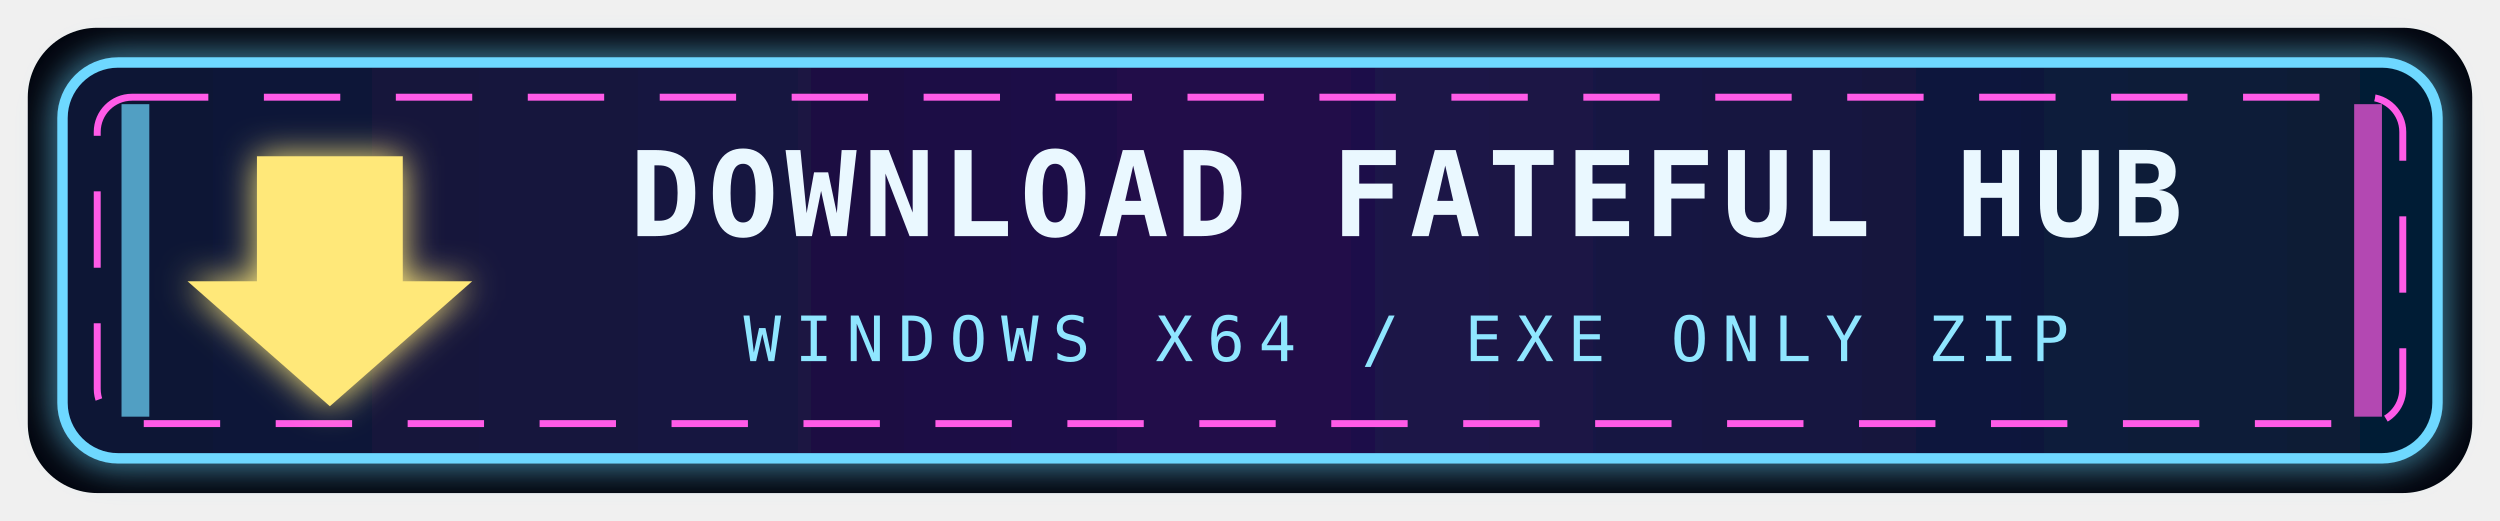
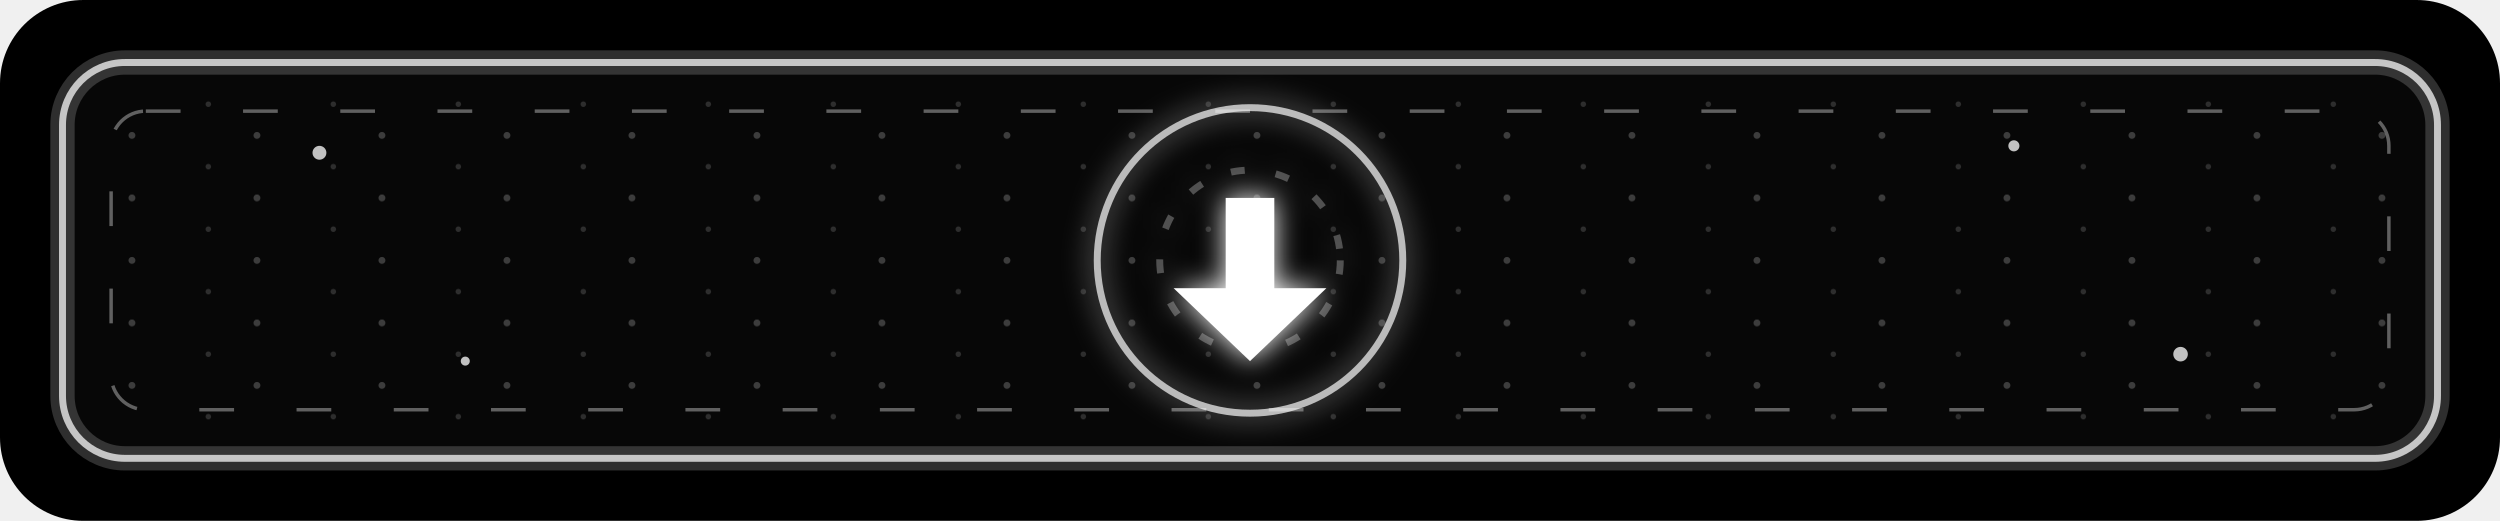
<svg xmlns="http://www.w3.org/2000/svg" width="720" height="150" viewBox="0 0 720 150" role="img" aria-labelledby="title desc">
  <defs>
-     <linearGradient id="buttonFill" x1="0" y1="0" x2="1" y2="0">
-       <stop offset="0%" stop-color="#0c1434" />
-       <stop offset="50%" stop-color="#22104a" />
-       <stop offset="100%" stop-color="#051e34" />
-     </linearGradient>
-     <filter id="glow" x="-40%" y="-80%" width="180%" height="260%">
-       <feGaussianBlur stdDeviation="5" result="blur" />
+     <filter id="glow" x="-50%" y="-90%" width="200%" height="280%">
+       <feGaussianBlur stdDeviation="4" result="blur" />
      <feMerge>
        <feMergeNode in="blur" />
        <feMergeNode in="SourceGraphic" />
      </feMerge>
    </filter>
+     <pattern id="dust" width="36" height="18" patternUnits="userSpaceOnUse">
+       <circle cx="2" cy="3" r="1" fill="#fff" opacity="0.25" />
+       <circle cx="24" cy="12" r="0.8" fill="#fff" opacity="0.18" />
+     </pattern>
  </defs>
-   <rect x="8" y="8" width="704" height="134" rx="20" fill="#02040d" />
-   <rect x="18" y="18" width="684" height="114" rx="16" fill="url(#buttonFill)" stroke="#6ed8ff" stroke-width="3" filter="url(#glow)" />
-   <rect x="28" y="28" width="664" height="94" rx="10" fill="none" stroke="#ff5be7" stroke-width="2" stroke-dasharray="22 16">
-     <animate attributeName="stroke-dashoffset" from="0" to="-152" dur="3.5s" repeatCount="indefinite" />
+   <rect width="720" height="150" rx="24" fill="#000" />
+   <rect x="18" y="18" width="684" height="114" rx="18" fill="#070707" stroke="#fff" stroke-opacity="0.72" stroke-width="2" />
+   <rect x="28" y="28" width="664" height="94" rx="12" fill="url(#dust)" opacity="0.85">
+     <animateTransform attributeName="transform" type="translate" values="0 0;-36 18;0 0" dur="8s" repeatCount="indefinite" />
  </rect>
-   <g transform="translate(74 75)" filter="url(#glow)">
-     <path d="M0 -30 H42 V6 H62 L21 42 -20 6 H0 Z" fill="#ffe879">
-       <animateTransform attributeName="transform" type="translate" values="0 -4;0 5;0 -4" dur="1.6s" repeatCount="indefinite" />
+   <rect x="32" y="32" width="656" height="86" rx="10" fill="none" stroke="#fff" stroke-opacity="0.36" stroke-width="1" stroke-dasharray="10 18">
+     <animate attributeName="stroke-dashoffset" values="0;-112" dur="4s" repeatCount="indefinite" />
+   </rect>
+   <g transform="translate(360 75)" filter="url(#glow)">
+     <circle r="44" fill="none" stroke="#fff" stroke-opacity="0.68" stroke-width="2" />
+     <circle r="26" fill="none" stroke="#fff" stroke-opacity="0.28" stroke-width="2" stroke-dasharray="4 9">
+       <animateTransform attributeName="transform" type="rotate" from="0" to="360" dur="5s" repeatCount="indefinite" />
+     </circle>
+     <path d="M-7 -18 H7 V8 H22 L0 29 -22 8 H-7 Z" fill="#fff">
+       <animateTransform attributeName="transform" type="translate" values="0 -4;0 5;0 -4" dur="1.7s" repeatCount="indefinite" />
    </path>
  </g>
-   <g font-family="Consolas, Monaco, monospace" text-anchor="middle">
-     <text x="405" y="68" font-size="34" font-weight="800" fill="#eaf8ff" letter-spacing="2">DOWNLOAD FATEFUL HUB</text>
-     <text x="405" y="104" font-size="18" fill="#8fe6ff" letter-spacing="4">WINDOWS X64 / EXE ONLY ZIP</text>
+   <g fill="#fff" opacity="0.75">
+     <circle cx="92" cy="44" r="2">
+       <animate attributeName="opacity" values="0.2;0.9;0.2" dur="2.2s" repeatCount="indefinite" />
+     </circle>
+     <circle cx="134" cy="104" r="1.3">
+       <animate attributeName="opacity" values="0.9;0.15;0.9" dur="2.8s" repeatCount="indefinite" />
+     </circle>
+     <circle cx="580" cy="42" r="1.6">
+       <animate attributeName="opacity" values="0.15;0.85;0.15" dur="2.4s" repeatCount="indefinite" />
+     </circle>
+     <circle cx="628" cy="102" r="2.1">
+       <animate attributeName="opacity" values="0.85;0.18;0.85" dur="3s" repeatCount="indefinite" />
+     </circle>
  </g>
-   <rect x="35" y="30" width="8" height="90" fill="#6ed8ff" opacity="0.7">
-     <animate attributeName="opacity" values="0.15;0.9;0.15" dur="1.2s" repeatCount="indefinite" />
-   </rect>
-   <rect x="678" y="30" width="8" height="90" fill="#ff5be7" opacity="0.7">
-     <animate attributeName="opacity" values="0.9;0.15;0.9" dur="1.2s" repeatCount="indefinite" />
-   </rect>
+   <rect x="18" y="18" width="684" height="114" rx="18" fill="none" stroke="#fff" stroke-opacity="0.18" stroke-width="7" />
</svg>
